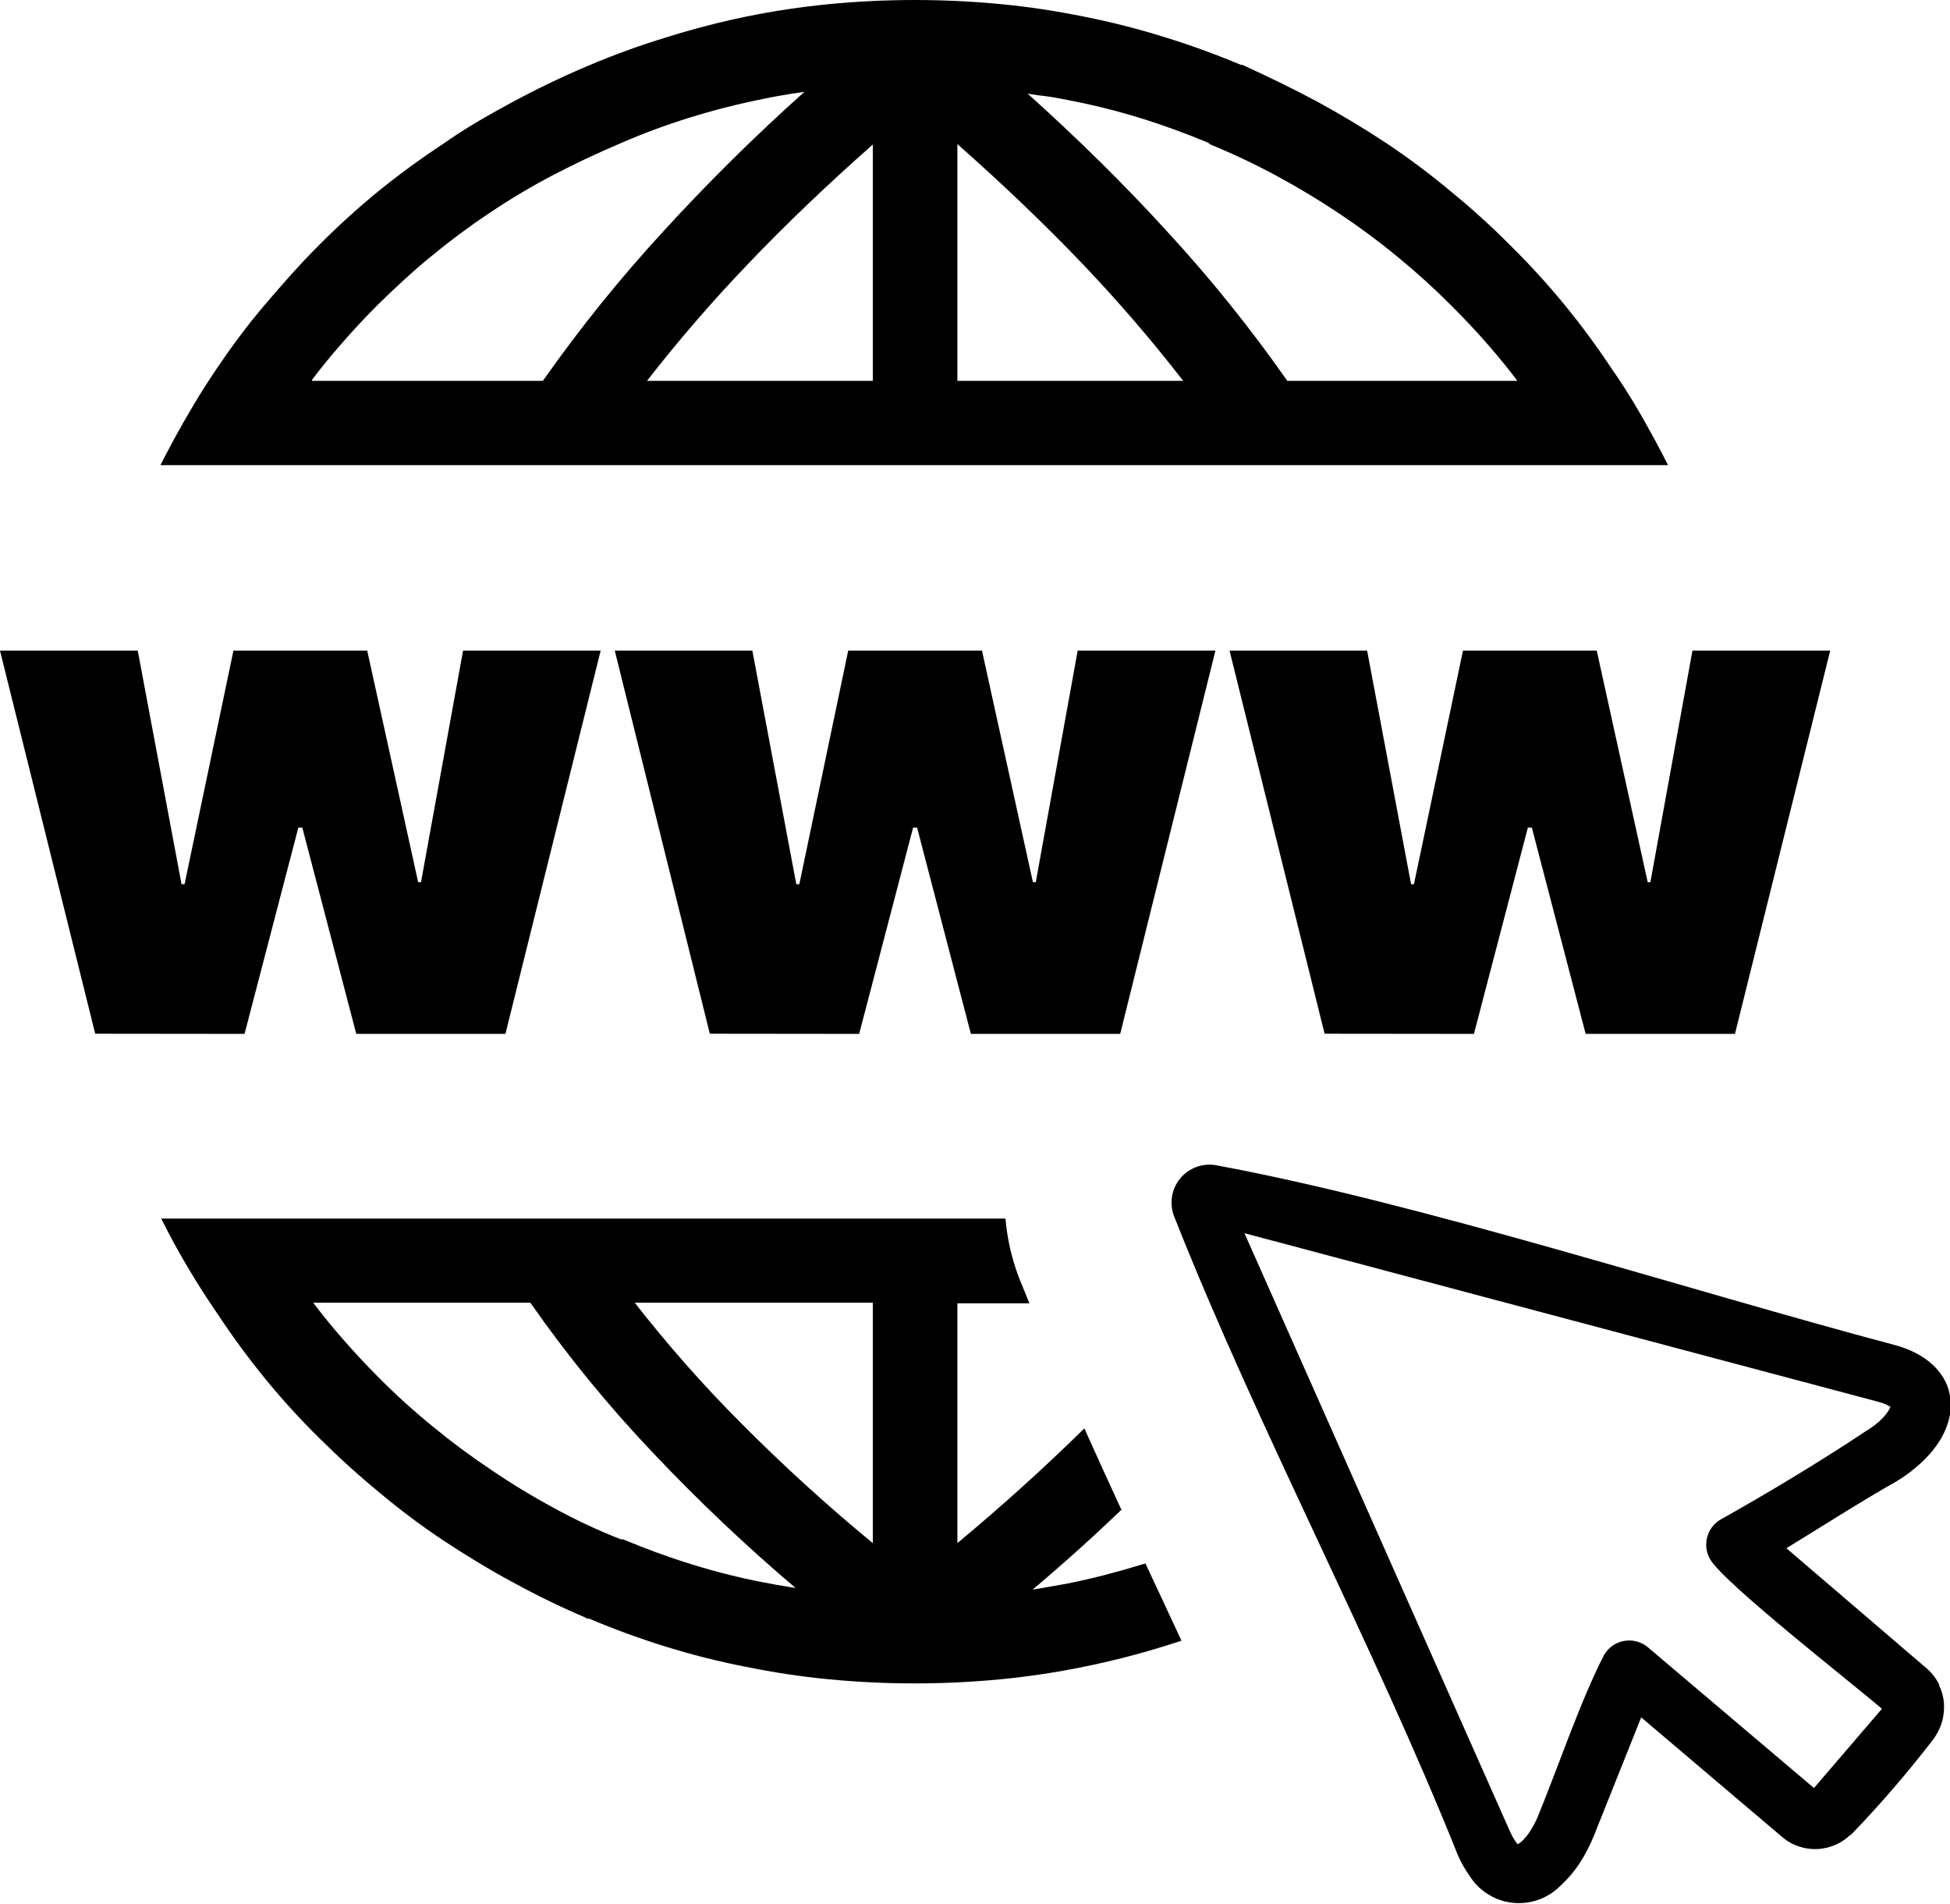
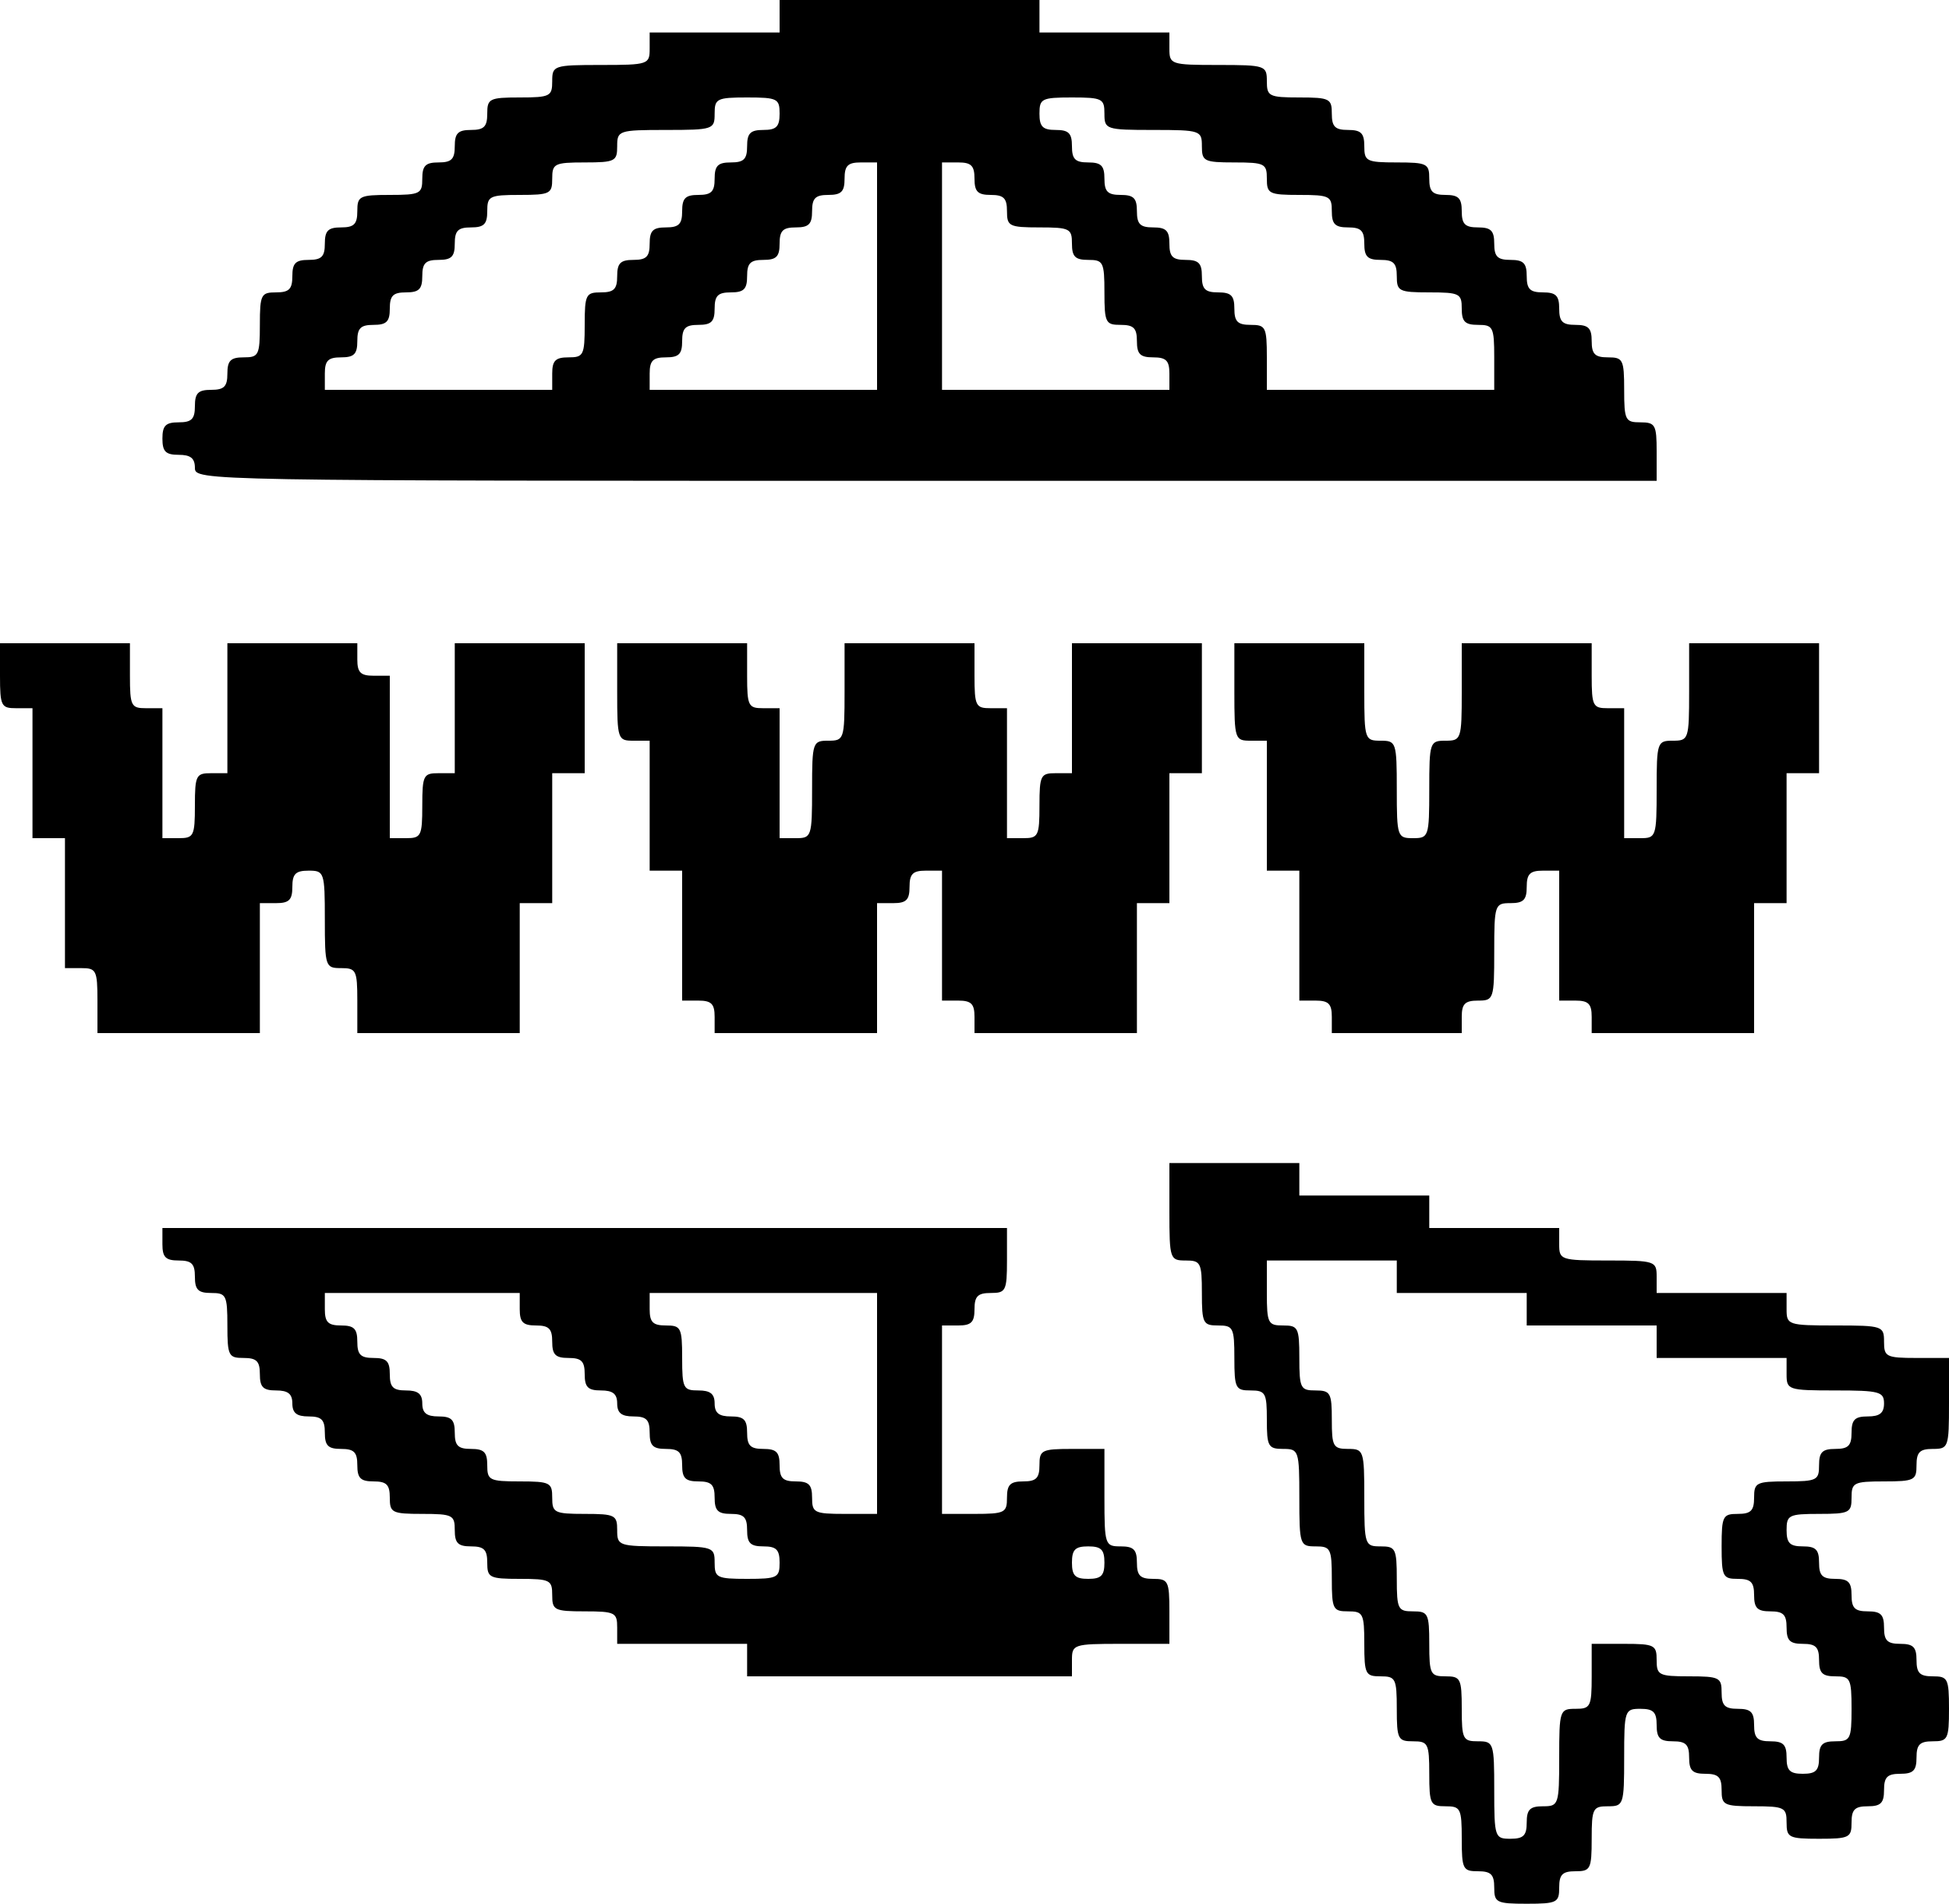
- <svg xmlns="http://www.w3.org/2000/svg" id="Layer_1" data-name="Layer 1" viewBox="0 0 122.88 119.94">
-   <path d="M70.63,95.17q-2.62,2.52-5.56,5l.54-.09,1.69-.3h0a46.44,46.44,0,0,0,4.54-1.16l.34-.1,1.07,2.29,1.2,2.58-1.07.34a51.79,51.79,0,0,1-5.08,1.3q-2.58.53-5.25.79c-1.78.17-3.59.26-5.42.26s-3.62-.09-5.4-.26-3.52-.44-5.25-.79a47.41,47.41,0,0,1-5-1.26A51.35,51.35,0,0,1,37.13,102L37,102l-.09-.06q-2.34-1-4.55-2.21c-1.53-.82-3-1.72-4.44-2.67a45.3,45.3,0,0,1-4-3c-1.33-1.09-2.59-2.24-3.8-3.44v0a46.1,46.1,0,0,1-3.4-3.73,49.84,49.84,0,0,1-3-4.08A51.23,51.23,0,0,1,11,78.4c-.29-.53-.57-1.07-.84-1.61H63.36a13.65,13.65,0,0,0,.6,3c.09.27.18.55.29.82l.62,1.52H60.33V97.24c2.88-2.4,5.54-4.81,8-7.23.77,1.72,1.56,3.44,2.35,5.16ZM6,65.14,0,41H8.68l2.76,14.72h.19L14.71,41h8.43l3.21,14.59h.18L29.18,41h8.67l-6,24.15H22.45l-3.4-13H18.8l-3.39,13Zm38.73,0L38.74,41h8.67l2.77,14.72h.19L53.45,41h8.43l3.21,14.59h.18L67.91,41h8.68l-6,24.15H61.18l-3.39-13h-.25l-3.4,13Zm38.74,0L77.48,41h8.67l2.77,14.72h.18L92.19,41h8.43l3.21,14.59H104L106.65,41h8.68l-6,24.15H99.92l-3.39-13h-.25l-3.4,13Zm33.12,50.49a3.12,3.12,0,0,1-.9.61l0,0a3.32,3.32,0,0,1-1.05.27,3.2,3.2,0,0,1-1.23-.14,3.09,3.09,0,0,1-1.08-.59l-8.91-7.56-3,7.51a10.46,10.46,0,0,1-.91,1.73,7.39,7.39,0,0,1-1.16,1.35,3.67,3.67,0,0,1-5.76-.63,7.05,7.05,0,0,1-.71-1.25C86.51,103.51,79.32,90.13,74,76.68a2.39,2.39,0,0,1,2.65-3.25c12.89,2.39,29.58,7.83,42.69,11.31,4.07,1.07,4.73,4.66,1.72,7.44a9,9,0,0,1-1.56,1.17c-2.31,1.31-4.65,2.82-6.93,4.21l8.87,7.6a3.2,3.2,0,0,1,.76,1l0,.06a3,3,0,0,1,.3,1.13v0a3.6,3.6,0,0,1-.13,1.18,3.56,3.56,0,0,1-.55,1.08,71.32,71.32,0,0,1-5.17,6Zm-2.29-2.95,4.29-5c-1.89-1.63-9.95-7.91-10.83-9.43a1.84,1.84,0,0,1,.65-2.49c2.8-1.56,6.42-3.74,9.08-5.52a6.18,6.18,0,0,0,.94-.68,3.47,3.47,0,0,0,.58-.67l.12-.23-.24-.14a3.51,3.51,0,0,0-.58-.2L78.42,77.71l16.76,37.76a4.08,4.08,0,0,0,.29.53l.17.22.21-.15a3.06,3.06,0,0,0,.57-.68,5.72,5.72,0,0,0,.52-1c1.26-3.08,2.68-7.28,4.15-10.12l.18-.25a1.83,1.83,0,0,1,2.58-.21l10.49,8.89ZM50.29,100.2a112.82,112.82,0,0,1-9.15-8.66,81.1,81.1,0,0,1-7.72-9.45H19.74c.56.75,1.15,1.47,1.76,2.17.76.88,1.56,1.74,2.39,2.57q1.63,1.64,3.38,3.06a44.79,44.79,0,0,0,3.65,2.71A44.28,44.28,0,0,0,34.86,95q2,1.11,4.26,2l.08,0,.06,0c1.41.59,2.85,1.12,4.31,1.57a42.08,42.08,0,0,0,4.52,1.14c.56.11,1.13.21,1.69.3l.51.08ZM19.68,24H34.21a91.67,91.67,0,0,1,7.58-9.41,123.79,123.79,0,0,1,8.9-8.8l-.77.11c-.63.1-1.25.21-1.86.34h0a46.11,46.11,0,0,0-4.56,1.16,41.55,41.55,0,0,0-4.4,1.63q-2.21.94-4.24,2t-4,2.38a44.79,44.79,0,0,0-3.65,2.71c-1.17.95-2.29,2-3.38,3.06-.83.83-1.63,1.69-2.39,2.57-.62.71-1.22,1.44-1.79,2.2Zm45-18.17q4.89,4.39,8.87,8.76A90.07,90.07,0,0,1,81.12,24h14.5c-.56-.74-1.15-1.47-1.76-2.17-.75-.87-1.56-1.73-2.4-2.57q-1.63-1.63-3.37-3.06a44.2,44.2,0,0,0-3.65-2.71q-1.89-1.27-3.94-2.38T76.24,9.09L76.15,9l0,0c-1.42-.59-2.86-1.12-4.32-1.57A42.69,42.69,0,0,0,67.27,6.3h0C66.63,6.17,66,6.06,65.39,6l-.7-.11ZM47,1.05Q49.58.52,52.25.26C54,.09,55.84,0,57.66,0s3.62.09,5.41.26,3.52.44,5.25.79a48.07,48.07,0,0,1,5,1.27A51.27,51.27,0,0,1,78.2,4.09l.11,0,.09.05Q80.74,5.2,83,6.4h0c1.52.83,3,1.72,4.42,2.66a46.8,46.8,0,0,1,4,3q2,1.63,3.79,3.44l0,0a47.85,47.85,0,0,1,3.4,3.73,49.84,49.84,0,0,1,3,4.08c1,1.42,1.84,2.88,2.66,4.39.29.53.57,1.07.84,1.61h-95c.28-.54.56-1.09.85-1.62.82-1.51,1.71-3,2.64-4.38s1.93-2.74,3-4,2.24-2.6,3.44-3.8l0,0a49.93,49.93,0,0,1,3.73-3.4,50.63,50.63,0,0,1,4.09-3c1.41-1,2.88-1.84,4.38-2.65S35.39,4.85,37,4.17a48.92,48.92,0,0,1,5-1.82A51.79,51.79,0,0,1,47,1.05ZM60.33,9.11V24H74.56a95,95,0,0,0-6.37-7.4q-3.57-3.73-7.86-7.52ZM55,97.24V82.09H40a82.53,82.53,0,0,0,6.67,7.56A112.06,112.06,0,0,0,55,97.24ZM55,24V9.11q-4.29,3.78-7.86,7.52A95,95,0,0,0,40.77,24Z" />
+ <svg xmlns="http://www.w3.org/2000/svg" version="1.0" width="300pt" height="293pt" viewBox="0 0 300 293" preserveAspectRatio="xMidYMid meet">
+   <g transform="translate(0,293) scale(0.1,-0.1)" fill="#000000" stroke="none">
+     <path d="M1200 2905 l0 -25 -100 0 -100 0 0 -25 c0 -24 -2 -25 -75 -25 -73 0 -75 -1 -75 -25 0 -23 -3 -25 -50 -25 -47 0 -50 -2 -50 -25 0 -20 -5 -25 -25 -25 -20 0 -25 -5 -25 -25 0 -20 -5 -25 -25 -25 -20 0 -25 -5 -25 -25 0 -23 -3 -25 -50 -25 -47 0 -50 -2 -50 -25 0 -20 -5 -25 -25 -25 -20 0 -25 -5 -25 -25 0 -20 -5 -25 -25 -25 -20 0 -25 -5 -25 -25 0 -20 -5 -25 -25 -25 -23 0 -25 -3 -25 -50 0 -47 -2 -50 -25 -50 -20 0 -25 -5 -25 -25 0 -20 -5 -25 -25 -25 -20 0 -25 -5 -25 -25 0 -20 -5 -25 -25 -25 -20 0 -25 -5 -25 -25 0 -20 5 -25 25 -25 18 0 25 -5 25 -20 0 -20 7 -20 1125 -20 l1125 0 0 45 c0 41 -2 45 -25 45 -23 0 -25 3 -25 50 0 47 -2 50 -25 50 -20 0 -25 5 -25 25 0 20 -5 25 -25 25 -20 0 -25 5 -25 25 0 20 -5 25 -25 25 -20 0 -25 5 -25 25 0 20 -5 25 -25 25 -20 0 -25 5 -25 25 0 20 -5 25 -25 25 -20 0 -25 5 -25 25 0 20 -5 25 -25 25 -20 0 -25 5 -25 25 0 23 -3 25 -50 25 -47 0 -50 2 -50 25 0 20 -5 25 -25 25 -20 0 -25 5 -25 25 0 23 -3 25 -50 25 -47 0 -50 2 -50 25 0 24 -2 25 -75 25 -73 0 -75 1 -75 25 l0 25 -100 0 -100 0 0 25 0 25 -200 0 -200 0 0 -25z m0 -150 c0 -20 -5 -25 -25 -25 -20 0 -25 -5 -25 -25 0 -20 -5 -25 -25 -25 -20 0 -25 -5 -25 -25 0 -20 -5 -25 -25 -25 -20 0 -25 -5 -25 -25 0 -20 -5 -25 -25 -25 -20 0 -25 -5 -25 -25 0 -20 -5 -25 -25 -25 -20 0 -25 -5 -25 -25 0 -20 -5 -25 -25 -25 -23 0 -25 -3 -25 -50 0 -47 -2 -50 -25 -50 -20 0 -25 -5 -25 -25 l0 -25 -175 0 -175 0 0 25 c0 20 5 25 25 25 20 0 25 5 25 25 0 20 5 25 25 25 20 0 25 5 25 25 0 20 5 25 25 25 20 0 25 5 25 25 0 20 5 25 25 25 20 0 25 5 25 25 0 20 5 25 25 25 20 0 25 5 25 25 0 23 3 25 50 25 47 0 50 2 50 25 0 23 3 25 50 25 47 0 50 2 50 25 0 24 2 25 75 25 73 0 75 1 75 25 0 23 3 25 50 25 47 0 50 -2 50 -25z m500 0 c0 -24 2 -25 75 -25 73 0 75 -1 75 -25 0 -23 3 -25 50 -25 47 0 50 -2 50 -25 0 -23 3 -25 50 -25 47 0 50 -2 50 -25 0 -20 5 -25 25 -25 20 0 25 -5 25 -25 0 -20 5 -25 25 -25 20 0 25 -5 25 -25 0 -23 3 -25 50 -25 47 0 50 -2 50 -25 0 -20 5 -25 25 -25 23 0 25 -3 25 -50 l0 -50 -175 0 -175 0 0 50 c0 47 -2 50 -25 50 -20 0 -25 5 -25 25 0 20 -5 25 -25 25 -20 0 -25 5 -25 25 0 20 -5 25 -25 25 -20 0 -25 5 -25 25 0 20 -5 25 -25 25 -20 0 -25 5 -25 25 0 20 -5 25 -25 25 -20 0 -25 5 -25 25 0 20 -5 25 -25 25 -20 0 -25 5 -25 25 0 20 -5 25 -25 25 -20 0 -25 5 -25 25 0 23 3 25 50 25 47 0 50 -2 50 -25z m-350 -250 l0 -175 -175 0 -175 0 0 25 c0 20 5 25 25 25 20 0 25 5 25 25 0 20 5 25 25 25 20 0 25 5 25 25 0 20 5 25 25 25 20 0 25 5 25 25 0 20 5 25 25 25 20 0 25 5 25 25 0 20 5 25 25 25 20 0 25 5 25 25 0 20 5 25 25 25 20 0 25 5 25 25 0 20 5 25 25 25 l25 0 0 -175z m150 150 c0 -20 5 -25 25 -25 20 0 25 -5 25 -25 0 -23 3 -25 50 -25 47 0 50 -2 50 -25 0 -20 5 -25 25 -25 23 0 25 -3 25 -50 0 -47 2 -50 25 -50 20 0 25 -5 25 -25 0 -20 5 -25 25 -25 20 0 25 -5 25 -25 l0 -25 -175 0 -175 0 0 175 0 175 25 0 c20 0 25 -5 25 -25z" />
+     <path d="M0 1890 c0 -47 2 -50 25 -50 l25 0 0 -100 0 -100 25 0 25 0 0 -100 0 -100 25 0 c23 0 25 -3 25 -50 l0 -50 125 0 125 0 0 100 0 100 25 0 c20 0 25 5 25 25 0 20 5 25 25 25 24 0 25 -2 25 -75 0 -73 1 -75 25 -75 23 0 25 -3 25 -50 l0 -50 125 0 125 0 0 100 0 100 25 0 25 0 0 100 0 100 25 0 25 0 0 100 0 100 -100 0 -100 0 0 -100 0 -100 -25 0 c-23 0 -25 -3 -25 -50 0 -47 -2 -50 -25 -50 l-25 0 0 125 0 125 -25 0 c-20 0 -25 5 -25 25 l0 25 -100 0 -100 0 0 -100 0 -100 -25 0 c-23 0 -25 -3 -25 -50 0 -47 -2 -50 -25 -50 l-25 0 0 100 0 100 -25 0 c-23 0 -25 3 -25 50 l0 50 -100 0 -100 0 0 -50z" />
+     <path d="M950 1865 c0 -73 1 -75 25 -75 l25 0 0 -100 0 -100 25 0 25 0 0 -100 0 -100 25 0 c20 0 25 -5 25 -25 l0 -25 125 0 125 0 0 100 0 100 25 0 c20 0 25 5 25 25 0 20 5 25 25 25 l25 0 0 -100 0 -100 25 0 c20 0 25 -5 25 -25 l0 -25 125 0 125 0 0 100 0 100 25 0 25 0 0 100 0 100 25 0 25 0 0 100 0 100 -100 0 -100 0 0 -100 0 -100 -25 0 c-23 0 -25 -3 -25 -50 0 -47 -2 -50 -25 -50 l-25 0 0 100 0 100 -25 0 c-23 0 -25 3 -25 50 l0 50 -100 0 -100 0 0 -75 c0 -73 -1 -75 -25 -75 -24 0 -25 -2 -25 -75 0 -73 -1 -75 -25 -75 l-25 0 0 100 0 100 -25 0 c-23 0 -25 3 -25 50 l0 50 -100 0 -100 0 0 -75z" />
+     <path d="M1900 1865 c0 -73 1 -75 25 -75 l25 0 0 -100 0 -100 25 0 25 0 0 -100 0 -100 25 0 c20 0 25 -5 25 -25 l0 -25 100 0 100 0 0 25 c0 20 5 25 25 25 24 0 25 2 25 75 0 73 1 75 25 75 20 0 25 5 25 25 0 20 5 25 25 25 l25 0 0 -100 0 -100 25 0 c20 0 25 -5 25 -25 l0 -25 125 0 125 0 0 100 0 100 25 0 25 0 0 100 0 100 25 0 25 0 0 100 0 100 -100 0 -100 0 0 -75 c0 -73 -1 -75 -25 -75 -24 0 -25 -2 -25 -75 0 -73 -1 -75 -25 -75 l-25 0 0 100 0 100 -25 0 c-23 0 -25 3 -25 50 l0 50 -100 0 -100 0 0 -75 c0 -73 -1 -75 -25 -75 -24 0 -25 -2 -25 -75 0 -73 -1 -75 -25 -75 -24 0 -25 2 -25 75 0 73 -1 75 -25 75 -24 0 -25 2 -25 75 l0 75 -100 0 -100 0 0 -75z" />
+     <path d="M1800 1065 c0 -73 1 -75 25 -75 23 0 25 -3 25 -50 0 -47 2 -50 25 -50 23 0 25 -3 25 -50 0 -47 2 -50 25 -50 23 0 25 -4 25 -45 0 -41 2 -45 25 -45 24 0 25 -2 25 -75 0 -73 1 -75 25 -75 23 0 25 -3 25 -50 0 -47 2 -50 25 -50 23 0 25 -3 25 -50 0 -47 2 -50 25 -50 23 0 25 -3 25 -50 0 -47 2 -50 25 -50 23 0 25 -3 25 -50 0 -47 2 -50 25 -50 23 0 25 -3 25 -50 0 -47 2 -50 25 -50 20 0 25 -5 25 -25 0 -23 3 -25 50 -25 47 0 50 2 50 25 0 20 5 25 25 25 23 0 25 3 25 50 0 47 2 50 25 50 24 0 25 2 25 75 0 73 1 75 25 75 20 0 25 -5 25 -25 0 -20 5 -25 25 -25 20 0 25 -5 25 -25 0 -20 5 -25 25 -25 20 0 25 -5 25 -25 0 -23 3 -25 50 -25 47 0 50 -2 50 -25 0 -23 3 -25 50 -25 47 0 50 2 50 25 0 20 5 25 25 25 20 0 25 5 25 25 0 20 5 25 25 25 20 0 25 5 25 25 0 20 5 25 25 25 23 0 25 3 25 50 0 47 -2 50 -25 50 -20 0 -25 5 -25 25 0 20 -5 25 -25 25 -20 0 -25 5 -25 25 0 20 -5 25 -25 25 -20 0 -25 5 -25 25 0 20 -5 25 -25 25 -20 0 -25 5 -25 25 0 20 -5 25 -25 25 -20 0 -25 5 -25 25 0 23 3 25 50 25 47 0 50 2 50 25 0 23 3 25 50 25 47 0 50 2 50 25 0 20 5 25 25 25 24 0 25 2 25 70 l0 70 -50 0 c-47 0 -50 2 -50 25 0 24 -2 25 -75 25 -73 0 -75 1 -75 25 l0 25 -100 0 -100 0 0 25 c0 24 -2 25 -75 25 -73 0 -75 1 -75 25 l0 25 -100 0 -100 0 0 25 0 25 -100 0 -100 0 0 25 0 25 -100 0 -100 0 0 -75z m350 -100 l0 -25 100 0 100 0 0 -25 0 -25 100 0 100 0 0 -25 0 -25 100 0 100 0 0 -25 c0 -24 2 -25 75 -25 68 0 75 -2 75 -20 0 -15 -7 -20 -25 -20 -20 0 -25 -5 -25 -25 0 -20 -5 -25 -25 -25 -20 0 -25 -5 -25 -25 0 -23 -3 -25 -50 -25 -47 0 -50 -2 -50 -25 0 -20 -5 -25 -25 -25 -23 0 -25 -3 -25 -50 0 -47 2 -50 25 -50 20 0 25 -5 25 -25 0 -20 5 -25 25 -25 20 0 25 -5 25 -25 0 -20 5 -25 25 -25 20 0 25 -5 25 -25 0 -20 5 -25 25 -25 23 0 25 -3 25 -50 0 -47 -2 -50 -25 -50 -20 0 -25 -5 -25 -25 0 -20 -5 -25 -25 -25 -20 0 -25 5 -25 25 0 20 -5 25 -25 25 -20 0 -25 5 -25 25 0 20 -5 25 -25 25 -20 0 -25 5 -25 25 0 23 -3 25 -50 25 -47 0 -50 2 -50 25 0 23 -3 25 -50 25 l-50 0 0 -50 c0 -47 -2 -50 -25 -50 -24 0 -25 -2 -25 -75 0 -73 -1 -75 -25 -75 -20 0 -25 -5 -25 -25 0 -20 -5 -25 -25 -25 -24 0 -25 2 -25 75 0 73 -1 75 -25 75 -23 0 -25 3 -25 50 0 47 -2 50 -25 50 -23 0 -25 3 -25 50 0 47 -2 50 -25 50 -23 0 -25 3 -25 50 0 47 -2 50 -25 50 -24 0 -25 2 -25 75 0 73 -1 75 -25 75 -23 0 -25 4 -25 45 0 41 -2 45 -25 45 -23 0 -25 3 -25 50 0 47 -2 50 -25 50 -23 0 -25 3 -25 50 l0 50 100 0 100 0 0 -25z" />
+     <path d="M250 1015 c0 -20 5 -25 25 -25 20 0 25 -5 25 -25 0 -20 5 -25 25 -25 23 0 25 -3 25 -50 0 -47 2 -50 25 -50 20 0 25 -5 25 -25 0 -20 5 -25 25 -25 18 0 25 -5 25 -20 0 -15 7 -20 25 -20 20 0 25 -5 25 -25 0 -20 5 -25 25 -25 20 0 25 -5 25 -25 0 -20 5 -25 25 -25 20 0 25 -5 25 -25 0 -23 3 -25 50 -25 47 0 50 -2 50 -25 0 -20 5 -25 25 -25 20 0 25 -5 25 -25 0 -23 3 -25 50 -25 47 0 50 -2 50 -25 0 -23 3 -25 50 -25 47 0 50 -2 50 -25 l0 -25 100 0 100 0 0 -25 0 -25 250 0 250 0 0 25 c0 24 2 25 75 25 l75 0 0 50 c0 47 -2 50 -25 50 -20 0 -25 5 -25 25 0 20 -5 25 -25 25 -24 0 -25 2 -25 75 l0 75 -50 0 c-47 0 -50 -2 -50 -25 0 -20 -5 -25 -25 -25 -20 0 -25 -5 -25 -25 0 -23 -3 -25 -50 -25 l-50 0 0 145 0 145 25 0 c20 0 25 5 25 25 0 20 5 25 25 25 23 0 25 3 25 50 l0 50 -650 0 -650 0 0 -25z m550 -100 c0 -20 5 -25 25 -25 20 0 25 -5 25 -25 0 -20 5 -25 25 -25 20 0 25 -5 25 -25 0 -20 5 -25 25 -25 18 0 25 -5 25 -20 0 -15 7 -20 25 -20 20 0 25 -5 25 -25 0 -20 5 -25 25 -25 20 0 25 -5 25 -25 0 -20 5 -25 25 -25 20 0 25 -5 25 -25 0 -20 5 -25 25 -25 20 0 25 -5 25 -25 0 -20 5 -25 25 -25 20 0 25 -5 25 -25 0 -23 -3 -25 -50 -25 -47 0 -50 2 -50 25 0 24 -2 25 -75 25 -73 0 -75 1 -75 25 0 23 -3 25 -50 25 -47 0 -50 2 -50 25 0 23 -3 25 -50 25 -47 0 -50 2 -50 25 0 20 -5 25 -25 25 -20 0 -25 5 -25 25 0 20 -5 25 -25 25 -18 0 -25 5 -25 20 0 15 -7 20 -25 20 -20 0 -25 5 -25 25 0 20 -5 25 -25 25 -20 0 -25 5 -25 25 0 20 -5 25 -25 25 -20 0 -25 5 -25 25 l0 25 150 0 150 0 0 -25z m550 -145 l0 -170 -50 0 c-47 0 -50 2 -50 25 0 20 -5 25 -25 25 -20 0 -25 5 -25 25 0 20 -5 25 -25 25 -20 0 -25 5 -25 25 0 20 -5 25 -25 25 -18 0 -25 5 -25 20 0 15 -7 20 -25 20 -23 0 -25 3 -25 50 0 47 -2 50 -25 50 -20 0 -25 5 -25 25 l0 25 175 0 175 0 0 -170z m350 -245 c0 -20 -5 -25 -25 -25 -20 0 -25 5 -25 25 0 20 5 25 25 25 20 0 25 -5 25 -25z" />
+   </g>
</svg>
